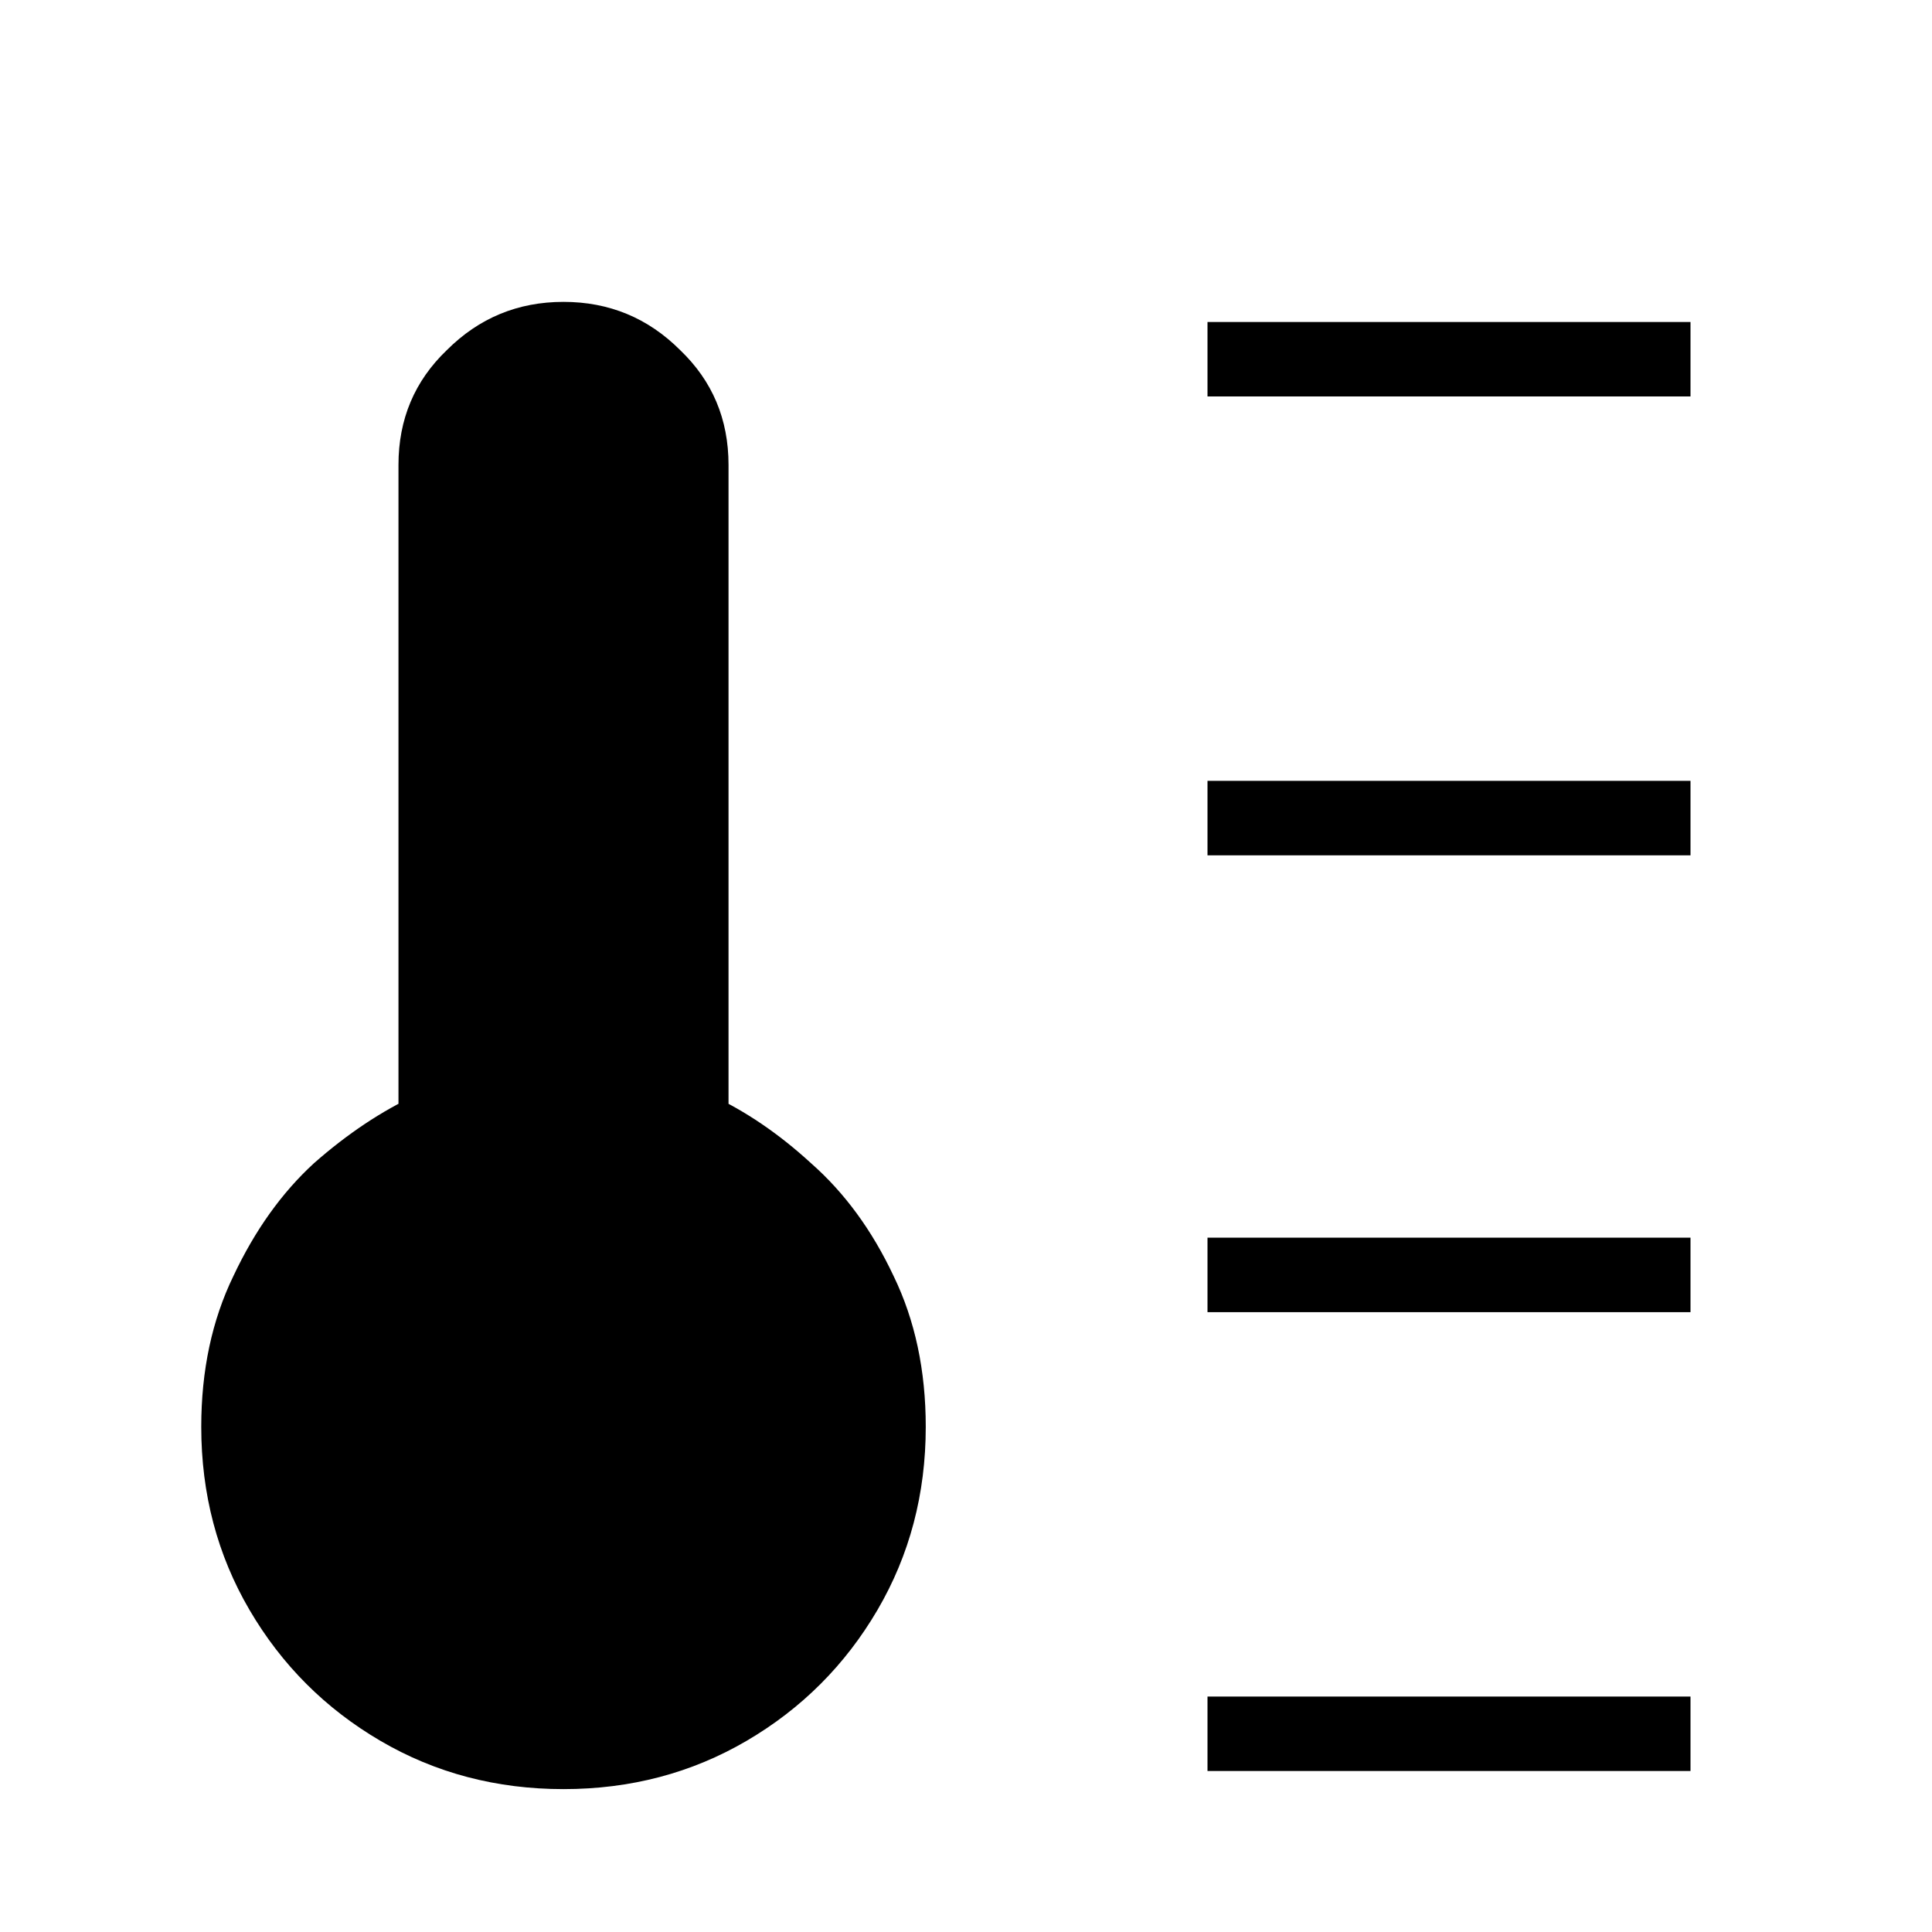
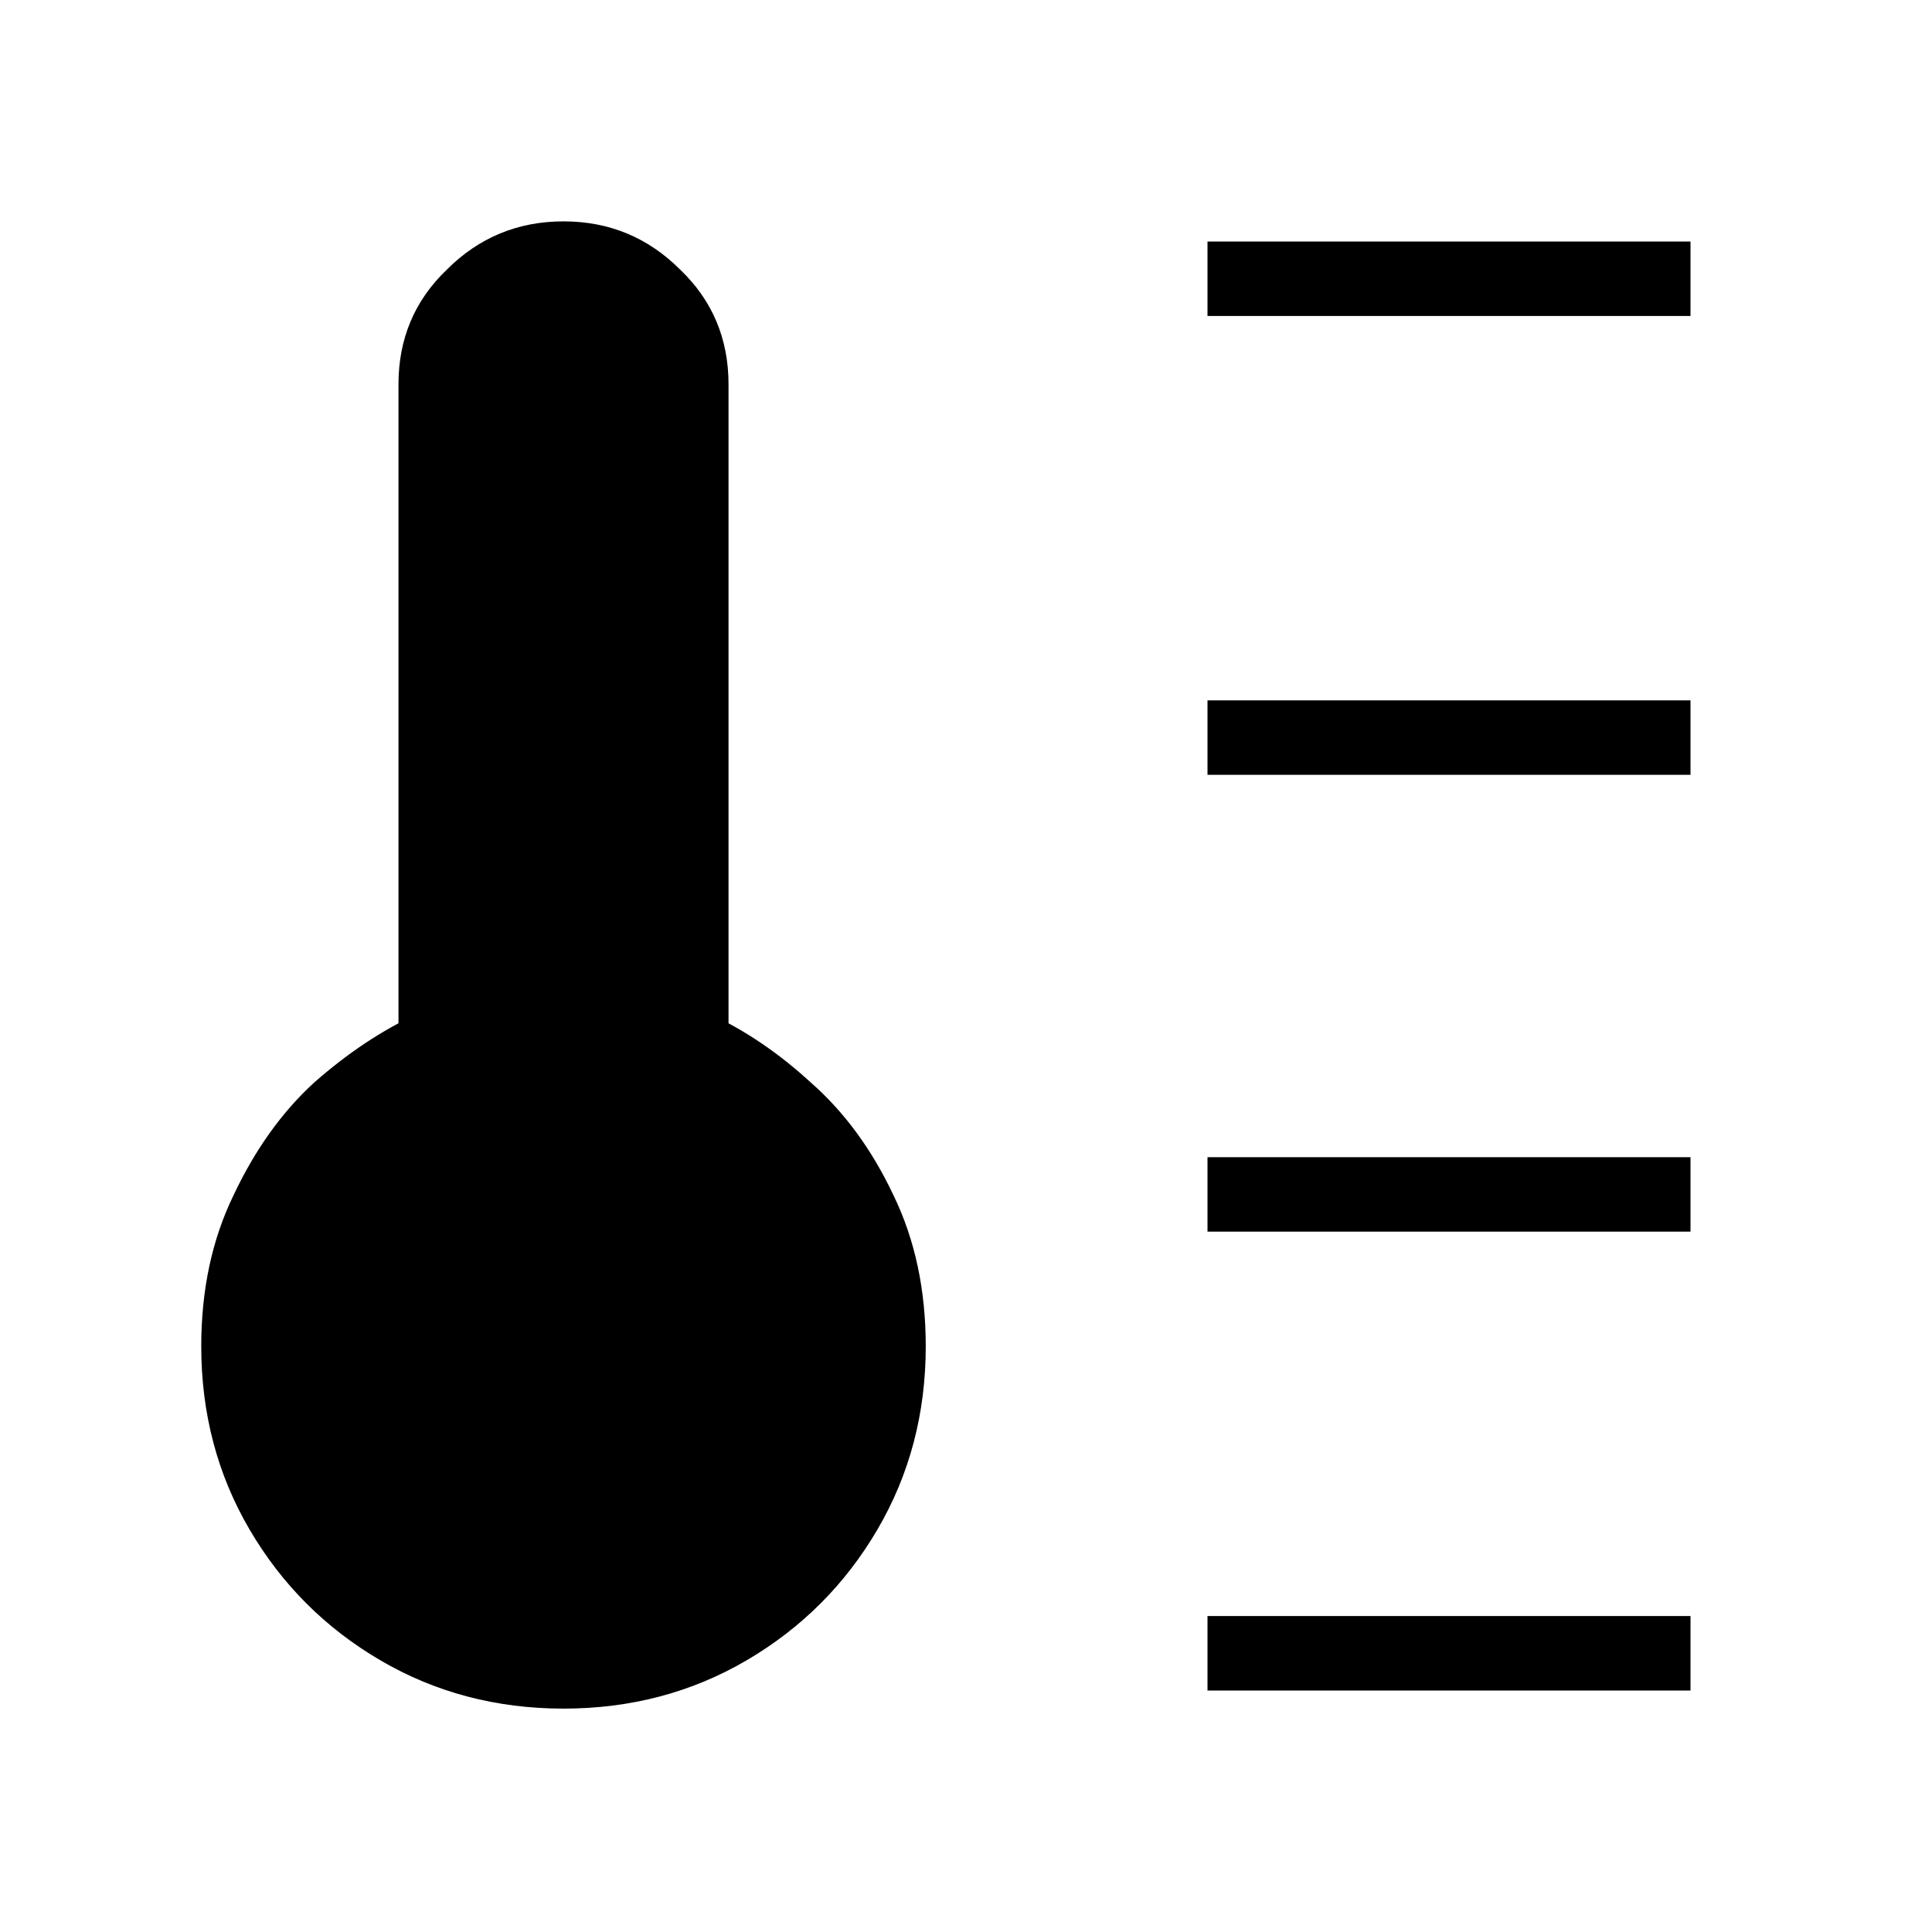
<svg xmlns="http://www.w3.org/2000/svg" width="24" height="24" viewBox="0 0 24 24" fill="none">
  <g clip-path="url(#clip0_3181_26226)">
    <rect width="24" height="24" fill="white" />
-     <path d="M7 22.225C6.167 22.225 5.408 22.025 4.725 21.625C4.042 21.225 3.5 20.683 3.1 20C2.7 19.317 2.5 18.558 2.5 17.725C2.5 17.025 2.633 16.4 2.9 15.85C3.167 15.283 3.5 14.817 3.9 14.45C4.317 14.083 4.742 13.8 5.175 13.6L4.95 14.025V5.775C4.95 5.208 5.15 4.733 5.55 4.35C5.95 3.95 6.433 3.75 7 3.75C7.567 3.75 8.05 3.95 8.45 4.35C8.85 4.733 9.05 5.208 9.05 5.775V14.025L8.825 13.6C9.258 13.8 9.675 14.083 10.075 14.45C10.492 14.817 10.833 15.283 11.1 15.85C11.367 16.4 11.5 17.025 11.5 17.725C11.5 18.558 11.3 19.317 10.9 20C10.5 20.683 9.958 21.225 9.275 21.625C8.592 22.025 7.833 22.225 7 22.225ZM15 4H21V4.925H15V4ZM15 9.7H21V10.625H15V9.7ZM15 15.375H21V16.3H15V15.375ZM15 21.075H21V22H15V21.075Z" fill="black" />
+     <path d="M7 21.225C6.167 21.225 5.408 21.025 4.725 20.625C4.042 20.225 3.5 19.683 3.1 19C2.7 18.317 2.5 17.558 2.5 16.725C2.5 16.025 2.633 15.4 2.9 14.85C3.167 14.283 3.5 13.817 3.9 13.45C4.317 13.083 4.742 12.8 5.175 12.6L4.95 13.025V4.775C4.95 4.208 5.15 3.733 5.55 3.35C5.95 2.95 6.433 2.75 7 2.75C7.567 2.75 8.05 2.95 8.45 3.35C8.85 3.733 9.05 4.208 9.05 4.775V13.025L8.825 12.6C9.258 12.8 9.675 13.083 10.075 13.45C10.492 13.817 10.833 14.283 11.1 14.85C11.367 15.4 11.5 16.025 11.5 16.725C11.5 17.558 11.3 18.317 10.9 19C10.5 19.683 9.958 20.225 9.275 20.625C8.592 21.025 7.833 21.225 7 21.225ZM15 3H21V3.925H15V3ZM15 8.7H21V9.625H15V8.7ZM15 14.375H21V15.3H15V14.375ZM15 20.075H21V21H15V20.075Z" fill="black" />
  </g>
  <defs>
    <clipPath id="clip0_3181_26226">
      <rect width="24" height="24" fill="white" />
    </clipPath>
  </defs>
</svg>
